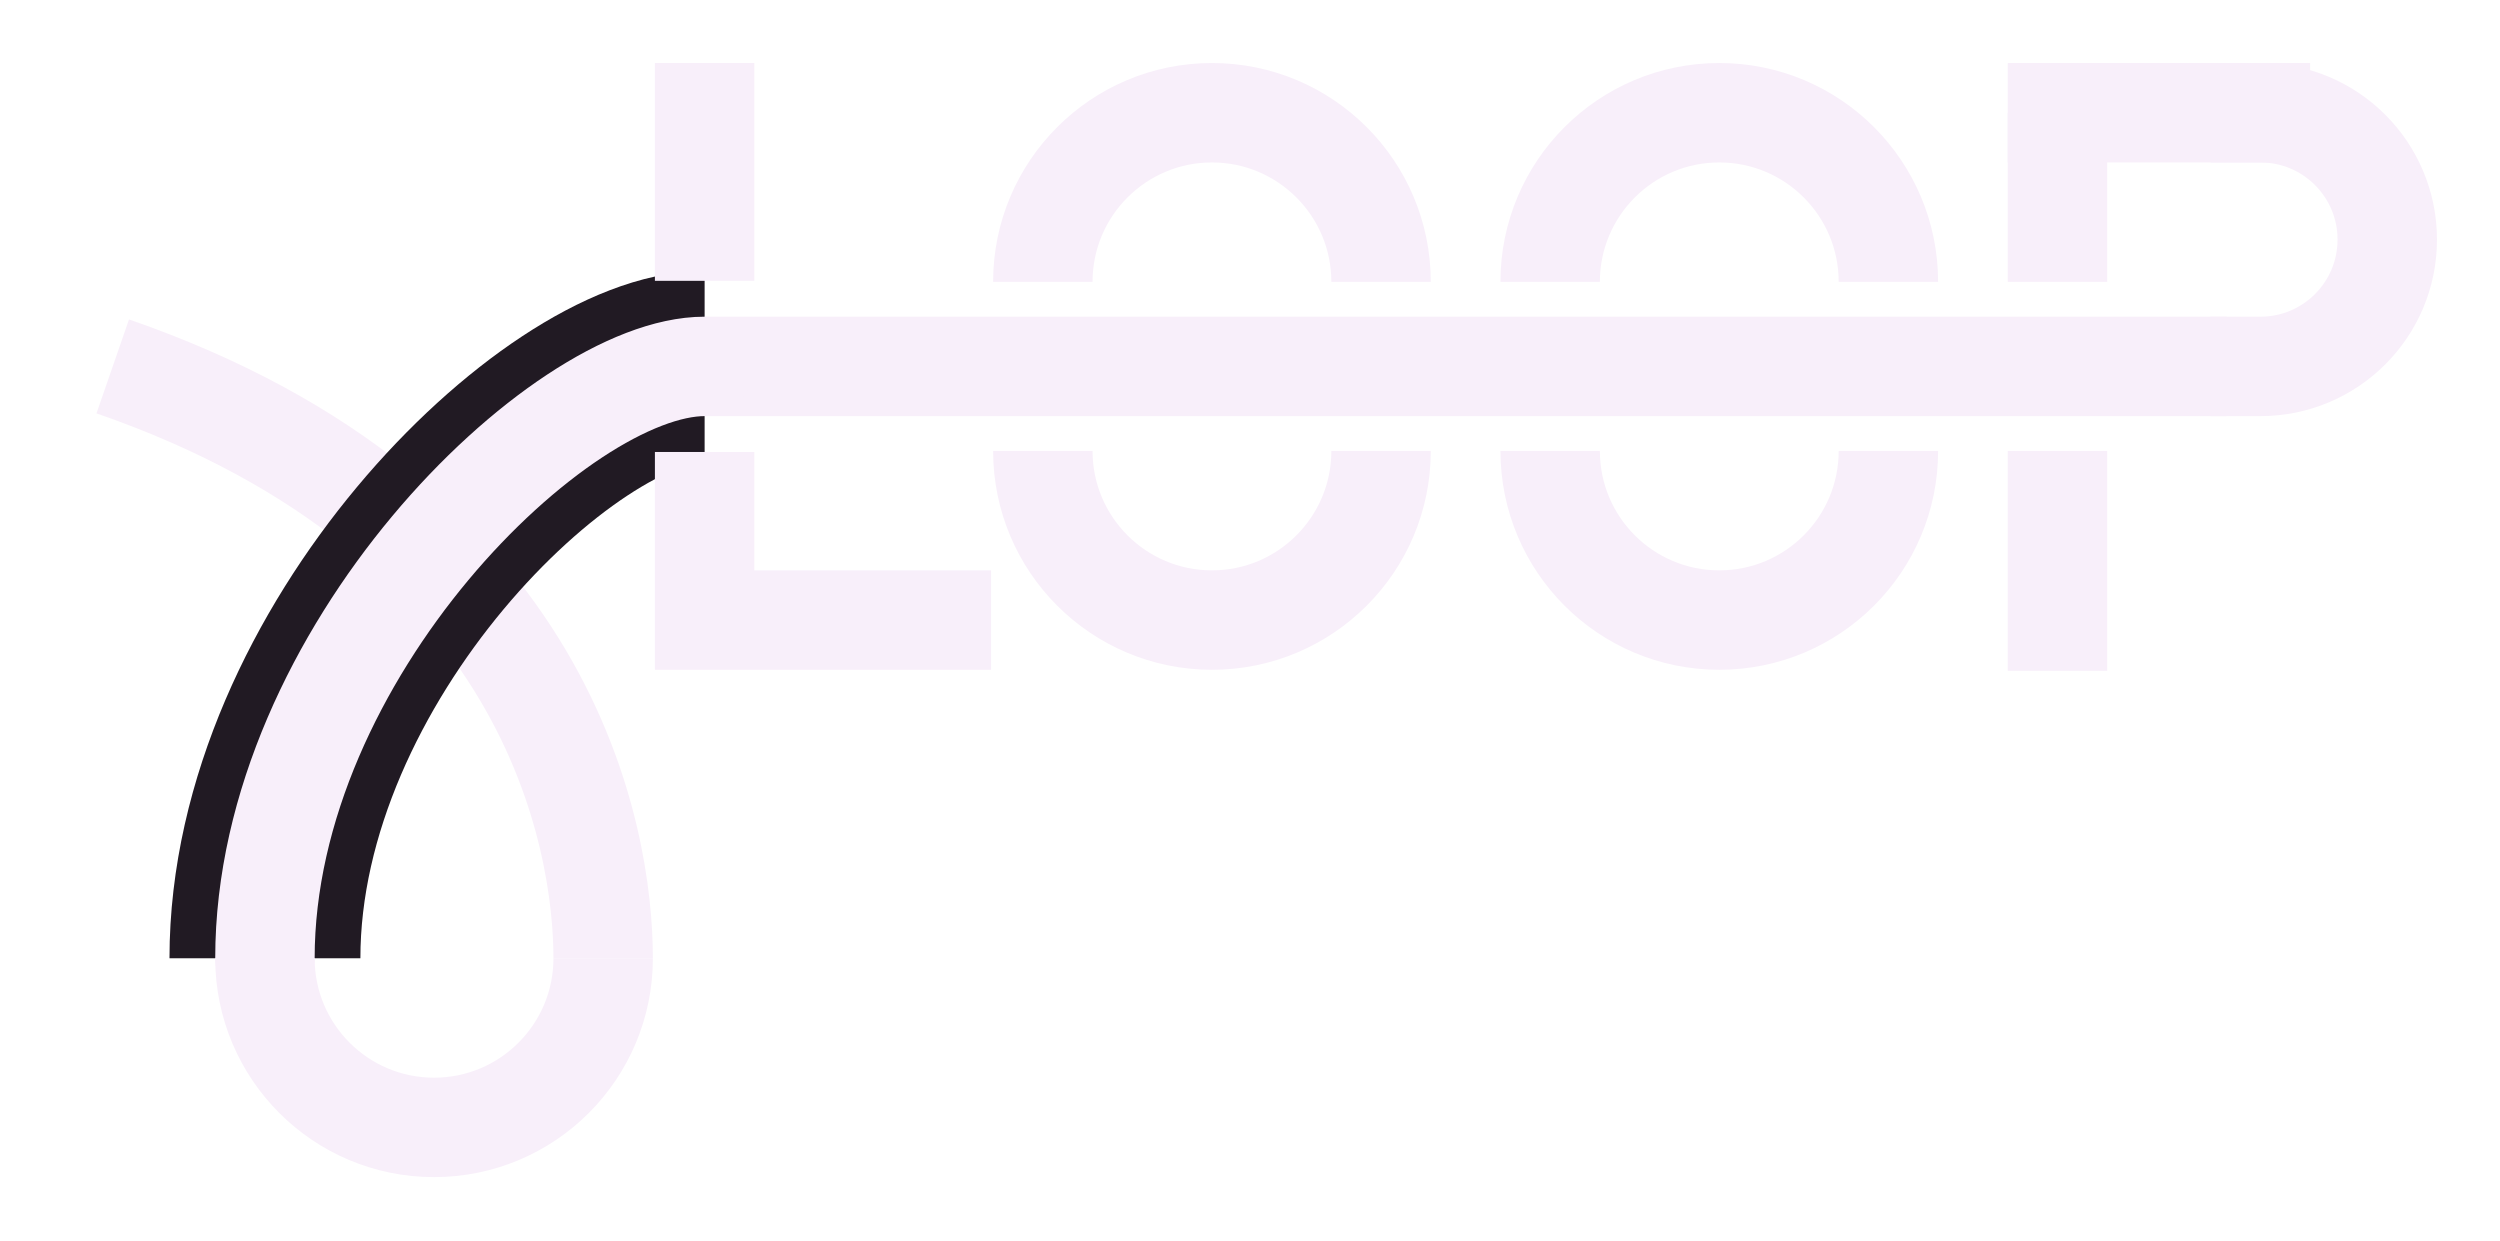
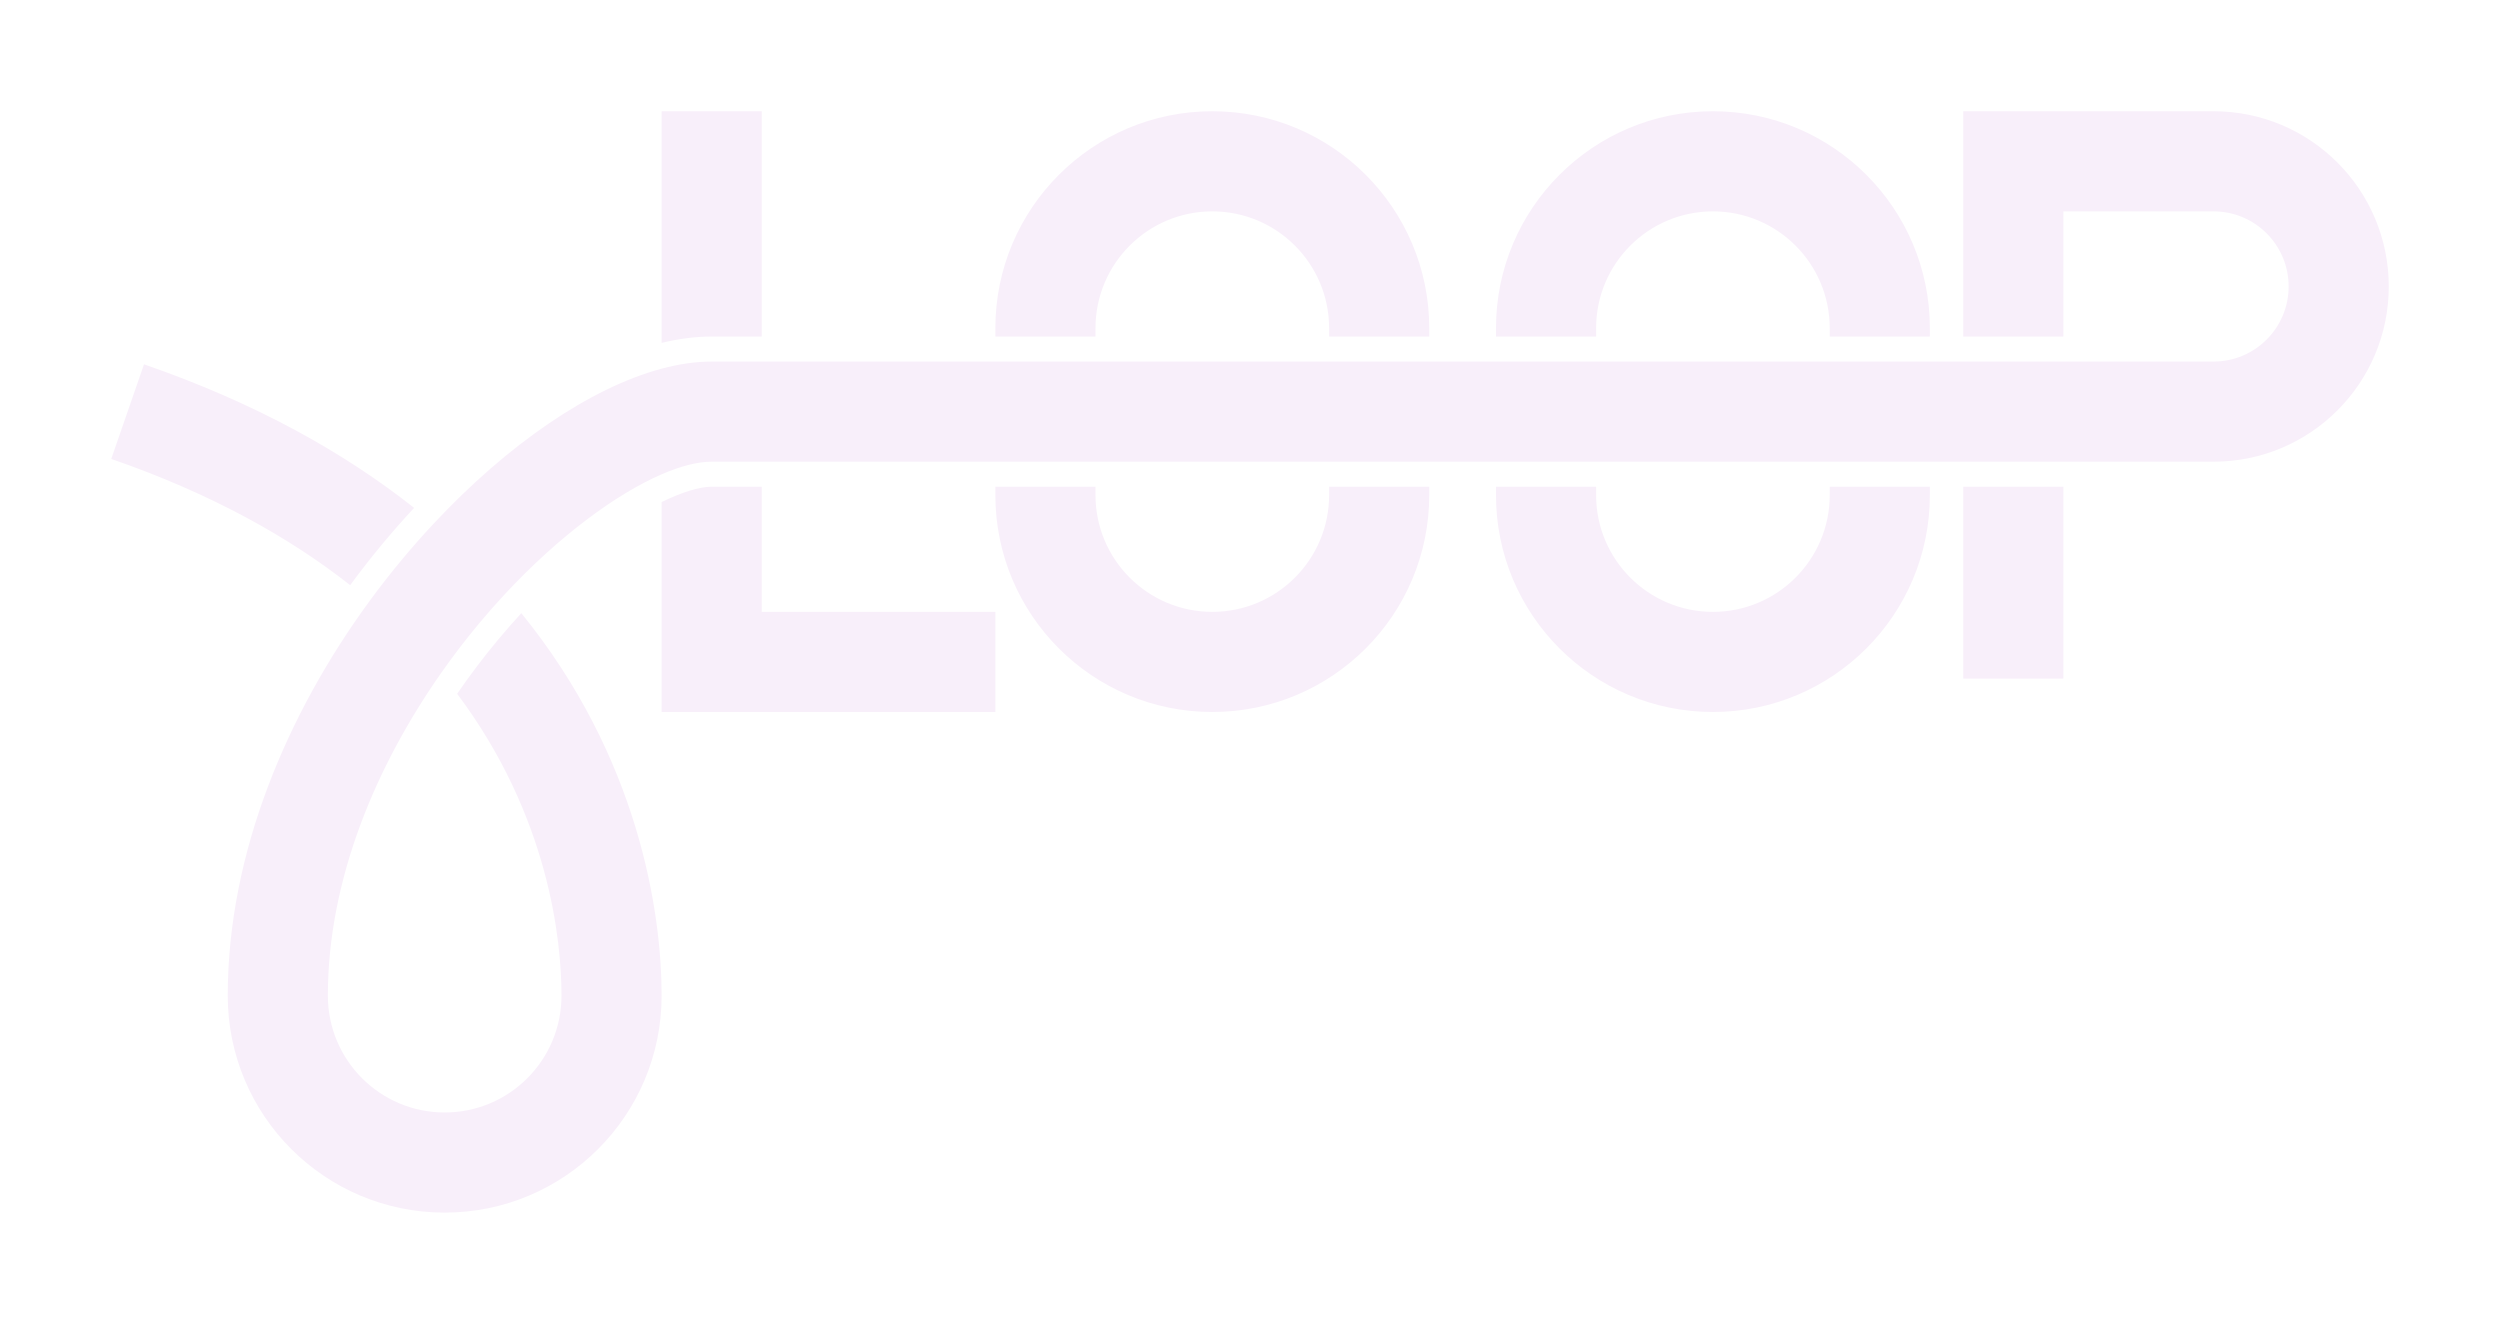
- <svg xmlns="http://www.w3.org/2000/svg" viewBox="0 0 628.583 311.811" width="628.583pt" height="311.811pt">
+ <svg xmlns="http://www.w3.org/2000/svg" viewBox="0 0 637.007 337.323" width="637.007pt" height="337.323pt">
  <g transform="translate(28.34646 28.34646)">
-     <path fill="none" stroke="#f8effa" stroke-width="25" stroke-linecap="butt" stroke-linejoin="miter" stroke-miterlimit="4" transform="translate(148.8189 63.77953)" d="M 0 0h 382.677" />
-     <path fill="none" stroke="#f8effa" stroke-width="25" stroke-linecap="square" stroke-linejoin="miter" stroke-miterlimit="4" transform="translate(540)" d="M 0 0m 0 63.78c 17.612 0 31.89 -14.278 31.89 -31.89c 0 -17.612 -14.278 -31.89 -31.89 -31.89" />
-     <path fill="none" stroke="#f8effa" stroke-width="25" stroke-linecap="square" stroke-linejoin="miter" stroke-miterlimit="4" transform="translate(488.9764)" d="M 0 0m 42.52 0h -42.52" />
-     <path fill="none" stroke="#f8effa" stroke-width="25" stroke-linecap="butt" stroke-linejoin="miter" stroke-miterlimit="4" transform="translate(488.9764)" d="M 0 0v 42.52" />
-     <path fill="none" stroke="#f8effa" stroke-width="25" stroke-linecap="butt" stroke-linejoin="miter" stroke-miterlimit="4" transform="translate(488.9764 85.03937)" d="M 0 0v 55.276" />
-     <path fill="none" stroke="#f8effa" stroke-width="25" stroke-linecap="butt" stroke-linejoin="miter" stroke-miterlimit="4" transform="translate(0 63.77953)" d="M 0 0m 123.307 148.819c 0 -29.764 -12.756 -110.551 -123.307 -148.819" />
-     <path fill="none" stroke="#211a23" stroke-width="48" stroke-linecap="butt" stroke-linejoin="miter" stroke-miterlimit="4" transform="translate(38.26772 63.77953)" d="M 0 0m 110.551 0c -36.567 0 -110.551 72.283 -110.551 148.819" />
-     <path fill="none" stroke="#f8effa" stroke-width="25" stroke-linecap="round" stroke-linejoin="miter" stroke-miterlimit="4" transform="translate(38.26772 63.77953)" d="M 0 0m 110.551 0c -36.567 0 -110.551 72.283 -110.551 148.819" />
-     <path fill="none" stroke="#f8effa" stroke-width="25" stroke-linecap="butt" stroke-linejoin="miter" stroke-miterlimit="4" transform="translate(38.26772 212.5984)" d="M 0 0c 0 23.483 19.037 42.52 42.52 42.52c 23.483 0 42.52 -19.037 42.52 -42.52" />
-     <path fill="none" stroke="#f8effa" stroke-width="25" stroke-linecap="square" stroke-linejoin="miter" stroke-miterlimit="4" transform="translate(148.8189)" d="M 0 0m 0 29.764v -29.764" />
-     <path fill="none" stroke="#f8effa" stroke-width="25" stroke-linecap="square" stroke-linejoin="miter" stroke-miterlimit="4" transform="translate(148.8189 97.79528)" d="M 0 0v 29.764h 59.528" />
-     <path fill="none" stroke="#f8effa" stroke-width="25" stroke-linecap="butt" stroke-linejoin="miter" stroke-miterlimit="4" transform="translate(233.8583)" d="M 0 0m 85.039 42.52c 0 -23.483 -19.037 -42.52 -42.52 -42.52c -23.483 0 -42.52 19.037 -42.52 42.52" />
-     <path fill="none" stroke="#f8effa" stroke-width="25" stroke-linecap="butt" stroke-linejoin="miter" stroke-miterlimit="4" transform="translate(233.8583 85.03937)" d="M 0 0m 0 0c 0 23.483 19.037 42.52 42.52 42.52c 23.483 0 42.52 -19.037 42.52 -42.52" />
-     <path fill="none" stroke="#f8effa" stroke-width="25" stroke-linecap="butt" stroke-linejoin="miter" stroke-miterlimit="4" transform="translate(361.4173)" d="M 0 0m 85.039 42.52c 0 -23.483 -19.037 -42.52 -42.52 -42.52c -23.483 0 -42.52 19.037 -42.52 42.52" />
-     <path fill="none" stroke="#f8effa" stroke-width="25" stroke-linecap="butt" stroke-linejoin="miter" stroke-miterlimit="4" transform="translate(361.4173 85.03937)" d="M 0 0m 0 0c 0 23.483 19.037 42.52 42.52 42.52c 23.483 0 42.52 -19.037 42.52 -42.52" />
+     <path fill="#f8effa" fill-rule="nonzero" d="M 0 0m 84.96 280.63c -30.528 0 -55.276 -24.748 -55.276 -55.276c 0 -36.504 15.302 -72.102 36.133 -100.552c 2.711 -3.703 5.516 -7.285 8.393 -10.731c 2.585 -3.097 5.224 -6.085 7.903 -8.954c 18.976 -20.317 39.979 -34.663 58.122 -39.524c 4.448 -1.192 8.724 -1.813 12.756 -1.813h 12.756h 59.528h 25.512h 59.528h 25.512h 17.008h 25.512h 59.528h 25.512h 8.504h 25.512h 38.268c 10.567 0 19.134 -8.567 19.134 -19.134c 0 -10.567 -8.567 -19.134 -19.134 -19.134h -38.268v 31.89h -25.512v -44.646v -12.756h 12.756h 51.024c 24.657 0 44.646 19.989 44.646 44.646c 0 24.657 -19.989 44.646 -44.646 44.646h -38.268h -25.512h -8.504h -25.512h -59.528h -25.512h -17.008h -25.512h -59.528h -25.512h -59.528h -12.756c -3.56 0 -7.904 1.115 -12.756 3.219c -11.646 5.049 -26.218 15.794 -39.893 30.481c -2.211 2.375 -4.399 4.853 -6.547 7.426c -3.375 4.043 -6.655 8.315 -9.785 12.782c -16.49 23.535 -28.815 52.503 -28.815 82.154c 0 16.438 13.326 29.764 29.764 29.764h 3.031e-6c 16.438 -8.19e-7 29.764 -13.326 29.764 -29.764c 0 -14.074 -3.179 -45.726 -26.585 -76.919c 3.357 -4.897 6.902 -9.556 10.554 -13.931c 1.904 -2.281 3.839 -4.487 5.796 -6.611c 29.86 36.717 35.747 76.113 35.747 97.461c 0 30.528 -24.748 55.276 -55.276 55.276Z m 55.276 -127.559v -12.756v -40.737c 5.083 -2.482 9.611 -3.908 12.756 -3.908h 12.756v 31.89h 46.772h 12.756v 25.512h -12.756h -59.528h -12.756Z m 140.315 0c -30.528 0 -55.276 -24.748 -55.276 -55.276v -2.126h 25.512v 2.126c 0 16.438 13.326 29.764 29.764 29.764c 16.438 0 29.764 -13.326 29.764 -29.764v -2.126h 25.512v 2.126c 0 30.528 -24.748 55.276 -55.276 55.276Z m 127.559 0c -30.528 0 -55.276 -24.748 -55.276 -55.276v -2.126h 25.512v 2.126c 0 16.438 13.326 29.764 29.764 29.764c 16.438 0 29.764 -13.326 29.764 -29.764v -2.126h 25.512v 2.126c 0 30.528 -24.748 55.276 -55.276 55.276Z m 63.78 -8.504v -48.898h 25.512v 48.898h -25.512Z m -411.013 -23.811c -15.485 -12.181 -35.367 -23.336 -60.876 -32.167l 8.345 -24.108c 28.602 9.901 51.124 22.575 68.824 36.583c -2.663 2.863 -5.285 5.839 -7.855 8.919c -2.892 3.465 -5.711 7.06 -8.437 10.772Z m 79.359 -61.737v -46.263v -12.756h 25.512v 12.756v 44.646h -12.756c -4.08 0 -8.351 0.553 -12.756 1.617Z m 85.039 -1.617v -2.126c 0 -30.528 24.748 -55.276 55.276 -55.276c 30.528 0 55.276 24.748 55.276 55.276v 2.126h -25.512v -2.126c 0 -16.438 -13.326 -29.764 -29.764 -29.764c -16.438 0 -29.764 13.326 -29.764 29.764v 2.126h -25.512Z m 127.559 0v -2.126c 0 -30.528 24.748 -55.276 55.276 -55.276c 30.528 0 55.276 24.748 55.276 55.276v 2.126h -25.512v -2.126c 0 -16.438 -13.326 -29.764 -29.764 -29.764c -16.438 0 -29.764 13.326 -29.764 29.764v 2.126h -25.512Z " />
  </g>
</svg>
